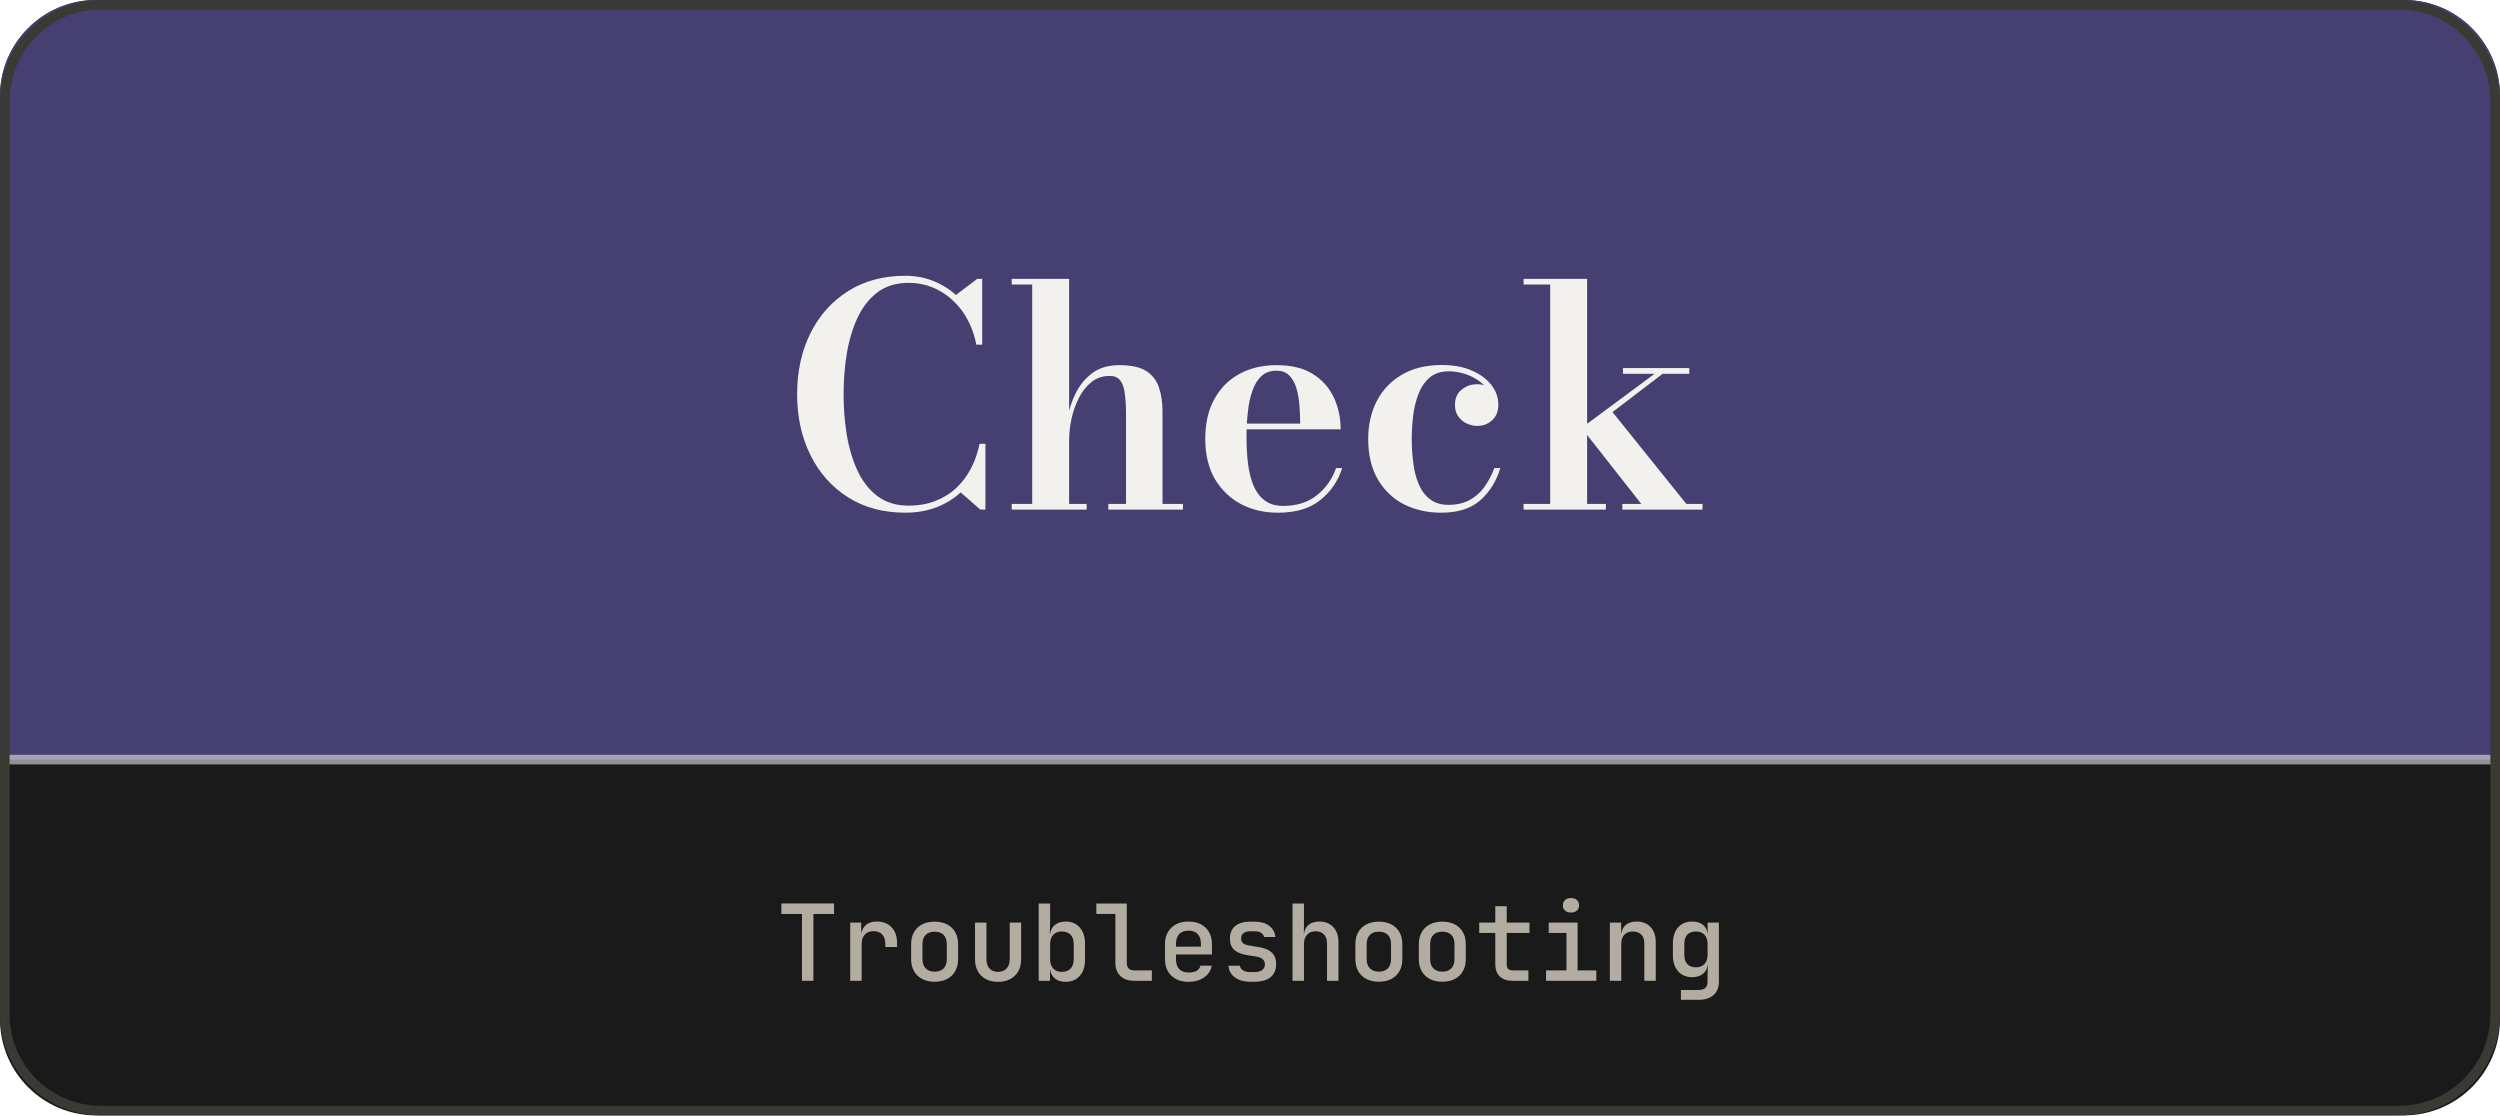
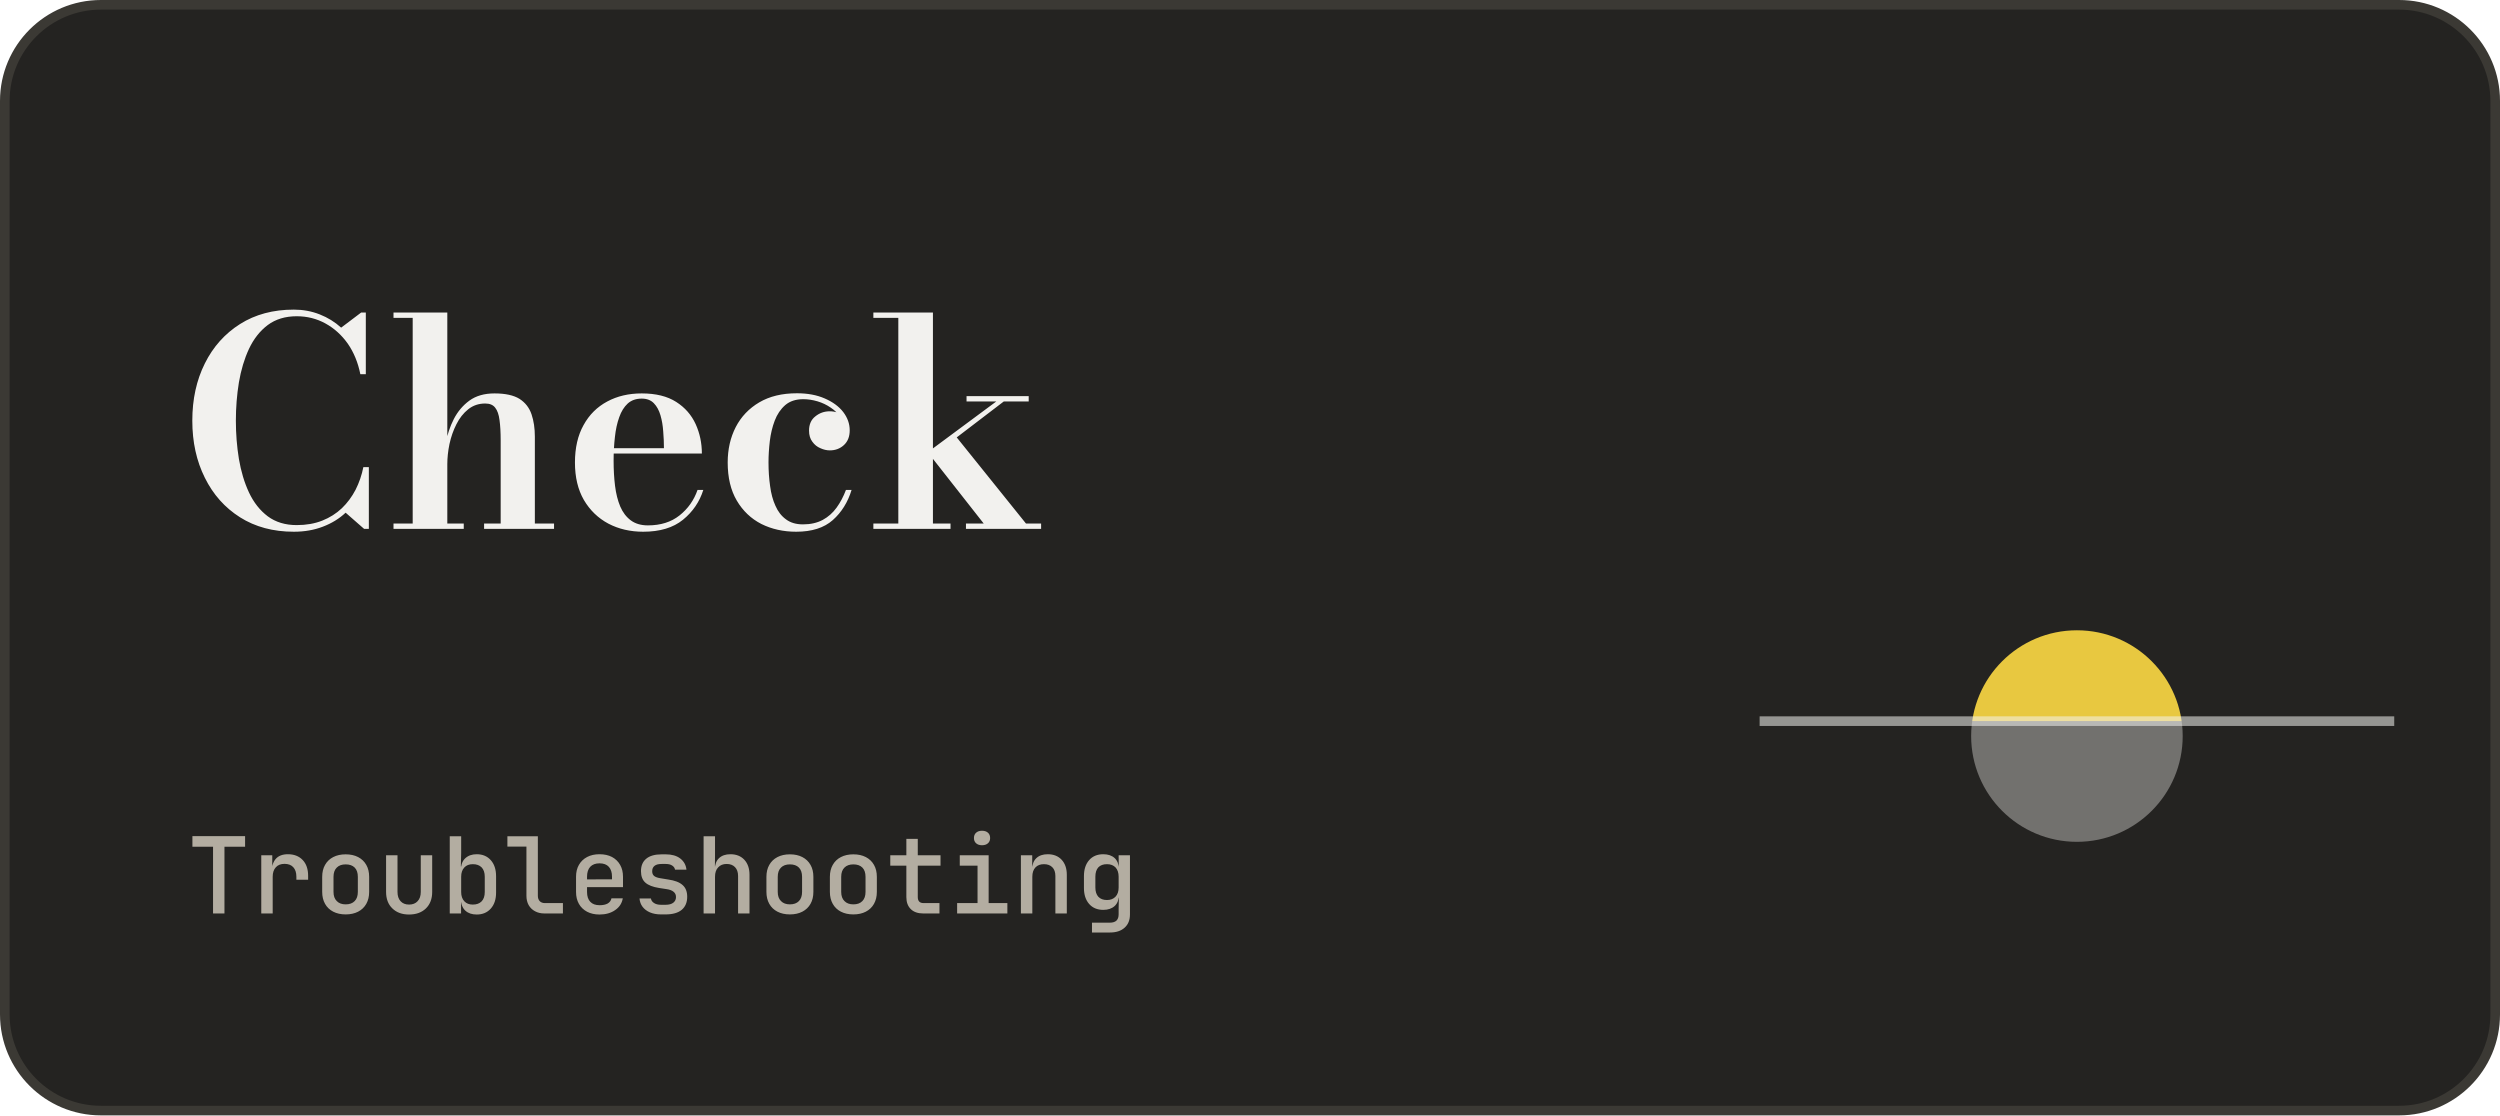
<svg xmlns="http://www.w3.org/2000/svg" aria-label="Check: Troubleshooting" height="116" role="img" viewBox="0 0 520 232" width="260">
-   <clipPath id="card">
-     <rect height="232" rx="20" width="520" />
+   <rect fill="#242321" height="230" rx="20" stroke="#3b3934" stroke-width="2" width="518" x="1" y="1" />
+   <clipPath id="sky">
+     <rect height="150" width="520" />
  </clipPath>
-   <g clip-path="url(#card)">
-     <rect fill="#1a1a1a" height="232" width="520" />
-     <rect fill="#464072" height="158" width="520" />
-   </g>
-   <path d="M0 158H520" stroke="#f2f1ee" stroke-opacity="0.55" stroke-width="2" />
-   <rect fill="none" height="230" rx="20" stroke="#3b3934" stroke-width="2" width="518" x="1" y="1" />
-   <path d="M804 -20Q589 -20 431 80Q273 180 187 354Q100 528 100 750Q100 973 187 1147Q273 1320 431 1420Q589 1520 804 1520Q899 1520 983 1487Q1067 1454 1132 1395L1271 1500L1303 1500L1303 1072L1265 1072Q1241 1193 1178 1284Q1114 1374 1023 1424Q932 1474 824 1474Q705 1474 623 1413Q542 1352 493 1248Q445 1145 423 1015Q402 886 402 750Q402 614 423 485Q445 355 493 252Q542 148 623 87Q705 26 824 26Q923 26 1001 57Q1079 88 1137 143Q1194 198 1232 271Q1269 344 1286 428L1324 428L1324 0L1291 0L1163 112Q1097 50 1005 15Q914 -20 804 -20ZM1495 0L1495 37L1628 37L1628 1463L1495 1463L1495 1500L1868 1500L1868 37L1982 37L1982 0L1495 0ZM2123 0L2123 37L2238 37L2238 613Q2238 697 2230 754Q2223 811 2200 840Q2178 869 2131 869Q2063 869 2013 829Q1963 789 1931 725Q1899 662 1883 588Q1868 515 1868 448L1841 444Q1841 513 1858 599Q1874 684 1913 761Q1953 839 2021 889Q2090 939 2195 939Q2308 939 2369 901Q2429 862 2452 794Q2475 726 2475 639L2475 37L2608 37L2608 0L2123 0ZM3226 -20Q3092 -20 2985 36Q2878 93 2815 200Q2753 307 2753 460Q2753 613 2813 720Q2872 827 2977 883Q3081 939 3216 939Q3363 939 3455 880Q3546 822 3590 726Q3633 631 3633 522L2887 522L2887 559L3370 559Q3370 615 3365 675Q3361 736 3346 787Q3331 839 3300 871Q3269 903 3216 903Q3157 903 3119 869Q3081 834 3060 774Q3038 713 3030 636Q3021 558 3021 472Q3021 379 3031 298Q3041 217 3067 155Q3093 94 3140 59Q3187 24 3259 24Q3391 24 3478 93Q3566 163 3603 270L3643 270Q3604 146 3502 63Q3400 -20 3226 -20ZM4287 -20Q4153 -20 4045 34Q3938 89 3875 196Q3812 303 3812 460Q3812 597 3868 706Q3924 814 4031 877Q4138 940 4292 940Q4403 940 4485 904Q4568 868 4613 810Q4658 751 4658 683Q4658 618 4618 581Q4578 544 4520 544Q4488 544 4455 559Q4421 573 4399 604Q4376 634 4376 681Q4376 746 4420 780Q4463 815 4520 815Q4575 815 4615 781Q4656 748 4656 683L4621 683Q4621 733 4595 772Q4569 812 4527 840Q4485 869 4435 884Q4384 899 4336 899Q4259 899 4211 858Q4163 816 4138 750Q4113 684 4104 608Q4095 531 4095 460Q4095 374 4106 297Q4116 219 4143 160Q4169 100 4216 66Q4262 31 4334 31Q4413 31 4471 62Q4528 93 4567 147Q4606 201 4632 270L4671 270Q4632 142 4541 61Q4450 -20 4287 -20ZM4822 0L4822 37L4995 37L4995 1463L4822 1463L4822 1500L5235 1500L5235 37L5357 37L5357 0L4822 0ZM5464 0L5464 37L5587 37L5199 531L5674 883L5468 883L5468 920L5899 920L5899 883L5726 883L5400 634L5880 37L5985 37L5985 0L5464 0Z" fill="#f2f1ee" transform="translate(162.6 106) scale(0.032 -0.032)" />
-   <path d="M246 0L246 631L51 631L51 731L549 731L549 631L354 631L354 0L246 0ZM702 0L702 550L806 550L806 445L832 445L799 380Q799 469 838 515Q877 560 954 560Q1042 560 1094 505Q1145 451 1145 356L1145 319L1034 319L1034 347Q1034 406 1004 438Q975 469 922 469Q869 469 840 437Q810 405 810 347L810 0L702 0ZM1500 -9Q1432 -9 1382 17Q1332 43 1305 91Q1278 139 1278 204L1278 346Q1278 412 1305 459Q1332 507 1382 533Q1432 559 1500 559Q1568 559 1618 533Q1668 507 1695 459Q1722 412 1722 346L1722 204Q1722 139 1695 91Q1668 43 1618 17Q1568 -9 1500 -9ZM1500 86Q1555 86 1585 117Q1615 147 1615 204L1615 346Q1615 404 1585 434Q1555 464 1500 464Q1446 464 1416 434Q1385 404 1385 346L1385 204Q1385 147 1416 117Q1446 86 1500 86ZM2099 -10Q2000 -10 1941 48Q1882 105 1882 204L1882 550L1990 550L1990 204Q1990 147 2019 116Q2048 84 2099 84Q2151 84 2180 116Q2210 147 2210 204L2210 550L2318 550L2318 204Q2318 105 2258 47Q2199 -10 2099 -10ZM2739 -10Q2671 -10 2631 27Q2591 65 2591 130L2614 105L2591 105L2591 0L2484 0L2484 730L2592 730L2592 573L2589 445L2614 445L2591 420Q2591 485 2631 522Q2672 560 2739 560Q2822 560 2872 504Q2922 448 2922 352L2922 197Q2922 102 2872 46Q2822 -10 2739 -10ZM2702 84Q2755 84 2785 114Q2815 145 2815 203L2815 347Q2815 405 2785 436Q2755 466 2702 466Q2651 466 2622 435Q2592 403 2592 347L2592 203Q2592 147 2622 115Q2651 84 2702 84ZM3379 0Q3328 0 3290 21Q3252 41 3230 79Q3209 117 3209 167L3209 632L3029 632L3029 730L3317 730L3317 167Q3317 135 3335 116Q3353 98 3384 98L3554 98L3554 0L3379 0ZM3900 -10Q3833 -10 3783 16Q3732 43 3705 91Q3678 139 3678 203L3678 347Q3678 412 3705 459Q3732 507 3783 534Q3833 560 3900 560Q3968 560 4018 534Q4068 507 4095 459Q4122 412 4122 347L4122 249L3782 249L3782 203Q3782 142 3813 110Q3843 78 3901 78Q3948 78 3977 94Q4006 111 4013 143L4120 143Q4108 73 4048 32Q3988 -10 3900 -10ZM4018 314L4018 348Q4018 408 3988 441Q3958 474 3900 474Q3843 474 3812 441Q3782 408 3782 347L3782 322L4026 323L4018 314ZM4481 -9Q4422 -9 4377 10Q4333 29 4307 63Q4282 96 4278 142L4386 142Q4390 115 4415 99Q4440 82 4481 82L4524 82Q4573 82 4598 102Q4623 122 4623 155Q4623 187 4600 205Q4578 224 4534 230L4463 241Q4375 255 4334 291Q4292 328 4292 400Q4292 476 4341 517Q4391 559 4488 559L4526 559Q4612 559 4663 520Q4715 480 4722 414L4614 414Q4610 438 4587 453Q4565 468 4526 468L4488 468Q4441 468 4420 450Q4398 433 4398 399Q4398 369 4417 354Q4436 339 4476 333L4549 321Q4642 308 4685 269Q4729 231 4729 158Q4729 79 4678 35Q4626 -9 4524 -9L4481 -9ZM4884 0L4884 730L4992 730L4992 550L4991 445L5017 445L4991 420Q4991 486 5030 523Q5069 560 5138 560Q5220 560 5269 508Q5318 455 5318 366L5318 0L5210 0L5210 354Q5210 408 5181 438Q5152 468 5102 468Q5051 468 5022 436Q4992 405 4992 347L4992 0L4884 0ZM5700 -9Q5632 -9 5582 17Q5532 43 5505 91Q5478 139 5478 204L5478 346Q5478 412 5505 459Q5532 507 5582 533Q5632 559 5700 559Q5768 559 5818 533Q5868 507 5895 459Q5922 412 5922 346L5922 204Q5922 139 5895 91Q5868 43 5818 17Q5768 -9 5700 -9ZM5700 86Q5755 86 5785 117Q5815 147 5815 204L5815 346Q5815 404 5785 434Q5755 464 5700 464Q5646 464 5616 434Q5585 404 5585 346L5585 204Q5585 147 5616 117Q5646 86 5700 86ZM6300 -9Q6232 -9 6182 17Q6132 43 6105 91Q6078 139 6078 204L6078 346Q6078 412 6105 459Q6132 507 6182 533Q6232 559 6300 559Q6368 559 6418 533Q6468 507 6495 459Q6522 412 6522 346L6522 204Q6522 139 6495 91Q6468 43 6418 17Q6368 -9 6300 -9ZM6300 86Q6355 86 6385 117Q6415 147 6415 204L6415 346Q6415 404 6385 434Q6355 464 6300 464Q6246 464 6216 434Q6185 404 6185 346L6185 204Q6185 147 6216 117Q6246 86 6300 86ZM6960 0Q6885 0 6843 41Q6801 82 6801 155L6801 452L6649 452L6649 550L6801 550L6801 705L6909 705L6909 550L7124 550L7124 452L6909 452L6909 155Q6909 98 6964 98L7114 98L7114 0L6960 0ZM7281 0L7281 98L7474 98L7474 452L7306 452L7306 550L7579 550L7579 98L7756 98L7756 0L7281 0ZM7516 645Q7481 645 7460 664Q7440 682 7440 713Q7440 745 7460 763Q7481 782 7516 782Q7552 782 7573 763Q7593 745 7593 713Q7593 682 7573 664Q7552 645 7516 645ZM7884 0L7884 550L7991 550L7991 445L8017 445L7991 420Q7991 486 8030 523Q8069 560 8138 560Q8220 560 8269 508Q8318 455 8318 366L8318 0L8210 0L8210 354Q8210 408 8181 437Q8152 466 8102 466Q8051 466 8022 436Q7992 405 7992 347L7992 0L7884 0ZM8556 -180L8556 -87L8725 -87Q8767 -87 8788 -67Q8808 -47 8808 -8L8808 47L8810 149L8787 149L8809 169Q8809 106 8770 70Q8730 34 8663 34Q8578 34 8529 90Q8480 146 8480 241L8480 353Q8480 448 8529 504Q8578 560 8663 560Q8730 560 8770 524Q8809 487 8809 424L8787 445L8809 445L8808 550L8915 550L8915 -10Q8915 -89 8865 -134Q8815 -180 8726 -180L8556 -180ZM8698 127Q8749 127 8779 159Q8808 190 8808 246L8808 347Q8808 403 8779 435Q8749 466 8698 466Q8645 466 8616 436Q8588 405 8588 347L8588 246Q8588 189 8616 158Q8645 127 8698 127Z" fill="#b3ada1" transform="translate(161.4 204) scale(0.022 -0.022)" />
+   <clipPath id="land">
+     <rect height="82" width="520" y="150" />
+   </clipPath>
+   <circle clip-path="url(#sky)" cx="432" cy="153.1" fill="#e8c840" r="22" />
+   <circle clip-path="url(#land)" cx="432" cy="153.1" fill="#f2f1ee" fill-opacity="0.38" r="22" />
+   <path d="M366 150H498" stroke="#f2f1ee" stroke-opacity="0.55" stroke-width="2" />
+   <path d="M804 -20Q589 -20 431 80Q273 180 187 354Q100 528 100 750Q100 973 187 1147Q273 1320 431 1420Q589 1520 804 1520Q899 1520 983 1487Q1067 1454 1132 1395L1271 1500L1303 1500L1303 1072L1265 1072Q1241 1193 1178 1284Q1114 1374 1023 1424Q932 1474 824 1474Q705 1474 623 1413Q542 1352 493 1248Q445 1145 423 1015Q402 886 402 750Q402 614 423 485Q445 355 493 252Q542 148 623 87Q705 26 824 26Q923 26 1001 57Q1079 88 1137 143Q1194 198 1232 271Q1269 344 1286 428L1324 428L1324 0L1291 0L1163 112Q1097 50 1005 15Q914 -20 804 -20ZM1495 0L1495 37L1628 37L1628 1463L1495 1463L1495 1500L1868 1500L1868 37L1982 37L1982 0L1495 0ZM2123 0L2123 37L2238 37L2238 613Q2238 697 2230 754Q2223 811 2200 840Q2178 869 2131 869Q2063 869 2013 829Q1963 789 1931 725Q1899 662 1883 588Q1868 515 1868 448L1841 444Q1841 513 1858 599Q1874 684 1913 761Q1953 839 2021 889Q2090 939 2195 939Q2308 939 2369 901Q2429 862 2452 794Q2475 726 2475 639L2475 37L2608 37L2608 0L2123 0ZM3226 -20Q3092 -20 2985 36Q2878 93 2815 200Q2753 307 2753 460Q2753 613 2813 720Q2872 827 2977 883Q3081 939 3216 939Q3363 939 3455 880Q3546 822 3590 726Q3633 631 3633 522L2887 522L2887 559L3370 559Q3370 615 3365 675Q3361 736 3346 787Q3331 839 3300 871Q3269 903 3216 903Q3157 903 3119 869Q3081 834 3060 774Q3038 713 3030 636Q3021 558 3021 472Q3021 379 3031 298Q3041 217 3067 155Q3093 94 3140 59Q3187 24 3259 24Q3391 24 3478 93Q3566 163 3603 270L3643 270Q3604 146 3502 63Q3400 -20 3226 -20ZM4287 -20Q4153 -20 4045 34Q3938 89 3875 196Q3812 303 3812 460Q3812 597 3868 706Q3924 814 4031 877Q4138 940 4292 940Q4403 940 4485 904Q4568 868 4613 810Q4658 751 4658 683Q4658 618 4618 581Q4578 544 4520 544Q4488 544 4455 559Q4421 573 4399 604Q4376 634 4376 681Q4376 746 4420 780Q4463 815 4520 815Q4575 815 4615 781Q4656 748 4656 683L4621 683Q4621 733 4595 772Q4569 812 4527 840Q4485 869 4435 884Q4384 899 4336 899Q4259 899 4211 858Q4163 816 4138 750Q4113 684 4104 608Q4095 531 4095 460Q4095 374 4106 297Q4116 219 4143 160Q4169 100 4216 66Q4262 31 4334 31Q4413 31 4471 62Q4528 93 4567 147Q4606 201 4632 270L4671 270Q4632 142 4541 61Q4450 -20 4287 -20ZM4822 0L4822 37L4995 37L4995 1463L4822 1463L4822 1500L5235 1500L5235 37L5357 37L5357 0L4822 0ZM5464 0L5464 37L5587 37L5199 531L5674 883L5468 883L5468 920L5899 920L5899 883L5726 883L5400 634L5880 37L5985 37L5985 0L5464 0Z" fill="#f2f1ee" transform="translate(37 110) scale(0.03 -0.03)" />
+   <path d="M246 0L246 631L51 631L51 731L549 731L549 631L354 631L354 0L246 0ZM702 0L702 550L806 550L806 445L832 445L799 380Q799 469 838 515Q877 560 954 560Q1042 560 1094 505Q1145 451 1145 356L1145 319L1034 319L1034 347Q1034 406 1004 438Q975 469 922 469Q869 469 840 437Q810 405 810 347L810 0L702 0ZM1500 -9Q1432 -9 1382 17Q1332 43 1305 91Q1278 139 1278 204L1278 346Q1278 412 1305 459Q1332 507 1382 533Q1432 559 1500 559Q1568 559 1618 533Q1668 507 1695 459Q1722 412 1722 346L1722 204Q1722 139 1695 91Q1668 43 1618 17Q1568 -9 1500 -9ZM1500 86Q1555 86 1585 117Q1615 147 1615 204L1615 346Q1615 404 1585 434Q1555 464 1500 464Q1446 464 1416 434Q1385 404 1385 346L1385 204Q1385 147 1416 117Q1446 86 1500 86ZM2099 -10Q2000 -10 1941 48Q1882 105 1882 204L1882 550L1990 550L1990 204Q1990 147 2019 116Q2048 84 2099 84Q2151 84 2180 116Q2210 147 2210 204L2210 550L2318 550L2318 204Q2318 105 2258 47Q2199 -10 2099 -10ZM2739 -10Q2671 -10 2631 27Q2591 65 2591 130L2614 105L2591 105L2591 0L2484 0L2484 730L2592 730L2592 573L2589 445L2614 445L2591 420Q2591 485 2631 522Q2672 560 2739 560Q2822 560 2872 504Q2922 448 2922 352L2922 197Q2922 102 2872 46Q2822 -10 2739 -10ZM2702 84Q2755 84 2785 114Q2815 145 2815 203L2815 347Q2815 405 2785 436Q2755 466 2702 466Q2651 466 2622 435Q2592 403 2592 347L2592 203Q2592 147 2622 115Q2651 84 2702 84ZM3379 0Q3328 0 3290 21Q3252 41 3230 79Q3209 117 3209 167L3209 632L3029 632L3029 730L3317 730L3317 167Q3317 135 3335 116Q3353 98 3384 98L3554 98L3554 0L3379 0ZM3900 -10Q3833 -10 3783 16Q3732 43 3705 91Q3678 139 3678 203L3678 347Q3678 412 3705 459Q3732 507 3783 534Q3833 560 3900 560Q3968 560 4018 534Q4068 507 4095 459Q4122 412 4122 347L4122 249L3782 249L3782 203Q3782 142 3813 110Q3843 78 3901 78Q3948 78 3977 94Q4006 111 4013 143L4120 143Q4108 73 4048 32Q3988 -10 3900 -10ZM4018 314L4018 348Q4018 408 3988 441Q3958 474 3900 474Q3843 474 3812 441Q3782 408 3782 347L3782 322L4026 323L4018 314ZM4481 -9Q4422 -9 4377 10Q4333 29 4307 63Q4282 96 4278 142L4386 142Q4390 115 4415 99Q4440 82 4481 82L4524 82Q4573 82 4598 102Q4623 122 4623 155Q4623 187 4600 205Q4578 224 4534 230L4463 241Q4375 255 4334 291Q4292 328 4292 400Q4292 476 4341 517Q4391 559 4488 559L4526 559Q4612 559 4663 520Q4715 480 4722 414L4614 414Q4610 438 4587 453Q4565 468 4526 468L4488 468Q4441 468 4420 450Q4398 433 4398 399Q4398 369 4417 354Q4436 339 4476 333L4549 321Q4642 308 4685 269Q4729 231 4729 158Q4729 79 4678 35Q4626 -9 4524 -9L4481 -9ZM4884 0L4884 730L4992 730L4992 550L4991 445L5017 445L4991 420Q4991 486 5030 523Q5069 560 5138 560Q5220 560 5269 508Q5318 455 5318 366L5318 0L5210 0L5210 354Q5210 408 5181 438Q5152 468 5102 468Q5051 468 5022 436Q4992 405 4992 347L4992 0L4884 0ZM5700 -9Q5632 -9 5582 17Q5532 43 5505 91Q5478 139 5478 204L5478 346Q5478 412 5505 459Q5532 507 5582 533Q5632 559 5700 559Q5768 559 5818 533Q5868 507 5895 459Q5922 412 5922 346L5922 204Q5922 139 5895 91Q5868 43 5818 17Q5768 -9 5700 -9ZM5700 86Q5755 86 5785 117Q5815 147 5815 204L5815 346Q5815 404 5785 434Q5755 464 5700 464Q5646 464 5616 434Q5585 404 5585 346L5585 204Q5585 147 5616 117Q5646 86 5700 86ZM6300 -9Q6232 -9 6182 17Q6132 43 6105 91Q6078 139 6078 204L6078 346Q6078 412 6105 459Q6132 507 6182 533Q6232 559 6300 559Q6368 559 6418 533Q6468 507 6495 459Q6522 412 6522 346L6522 204Q6522 139 6495 91Q6468 43 6418 17Q6368 -9 6300 -9ZM6300 86Q6355 86 6385 117Q6415 147 6415 204L6415 346Q6415 404 6385 434Q6355 464 6300 464Q6246 464 6216 434Q6185 404 6185 346L6185 204Q6185 147 6216 117Q6246 86 6300 86ZM6960 0Q6885 0 6843 41Q6801 82 6801 155L6801 452L6649 452L6649 550L6801 550L6801 705L6909 705L6909 550L7124 550L7124 452L6909 452L6909 155Q6909 98 6964 98L7114 98L7114 0L6960 0ZM7281 0L7281 98L7474 98L7474 452L7306 452L7306 550L7579 550L7579 98L7756 98L7756 0L7281 0ZM7516 645Q7481 645 7460 664Q7440 682 7440 713Q7440 745 7460 763Q7481 782 7516 782Q7552 782 7573 763Q7593 745 7593 713Q7593 682 7573 664Q7552 645 7516 645ZM7884 0L7884 550L7991 550L7991 445L8017 445L7991 420Q7991 486 8030 523Q8069 560 8138 560Q8220 560 8269 508Q8318 455 8318 366L8318 0L8210 0L8210 354Q8210 408 8181 437Q8152 466 8102 466Q8051 466 8022 436Q7992 405 7992 347L7992 0L7884 0ZM8556 -180L8556 -87L8725 -87Q8767 -87 8788 -67Q8808 -47 8808 -8L8808 47L8810 149L8787 149L8809 169Q8809 106 8770 70Q8730 34 8663 34Q8578 34 8529 90Q8480 146 8480 241L8480 353Q8480 448 8529 504Q8578 560 8663 560Q8730 560 8770 524Q8809 487 8809 424L8787 445L8809 445L8808 550L8915 550L8915 -10Q8915 -89 8865 -134Q8815 -180 8726 -180L8556 -180ZM8698 127Q8749 127 8779 159Q8808 190 8808 246L8808 347Q8808 403 8779 435Q8749 466 8698 466Q8645 466 8616 436Q8588 405 8588 347L8588 246Q8588 189 8616 158Q8645 127 8698 127Z" fill="#b3ada1" transform="translate(38.9 190) scale(0.022 -0.022)" />
</svg>
